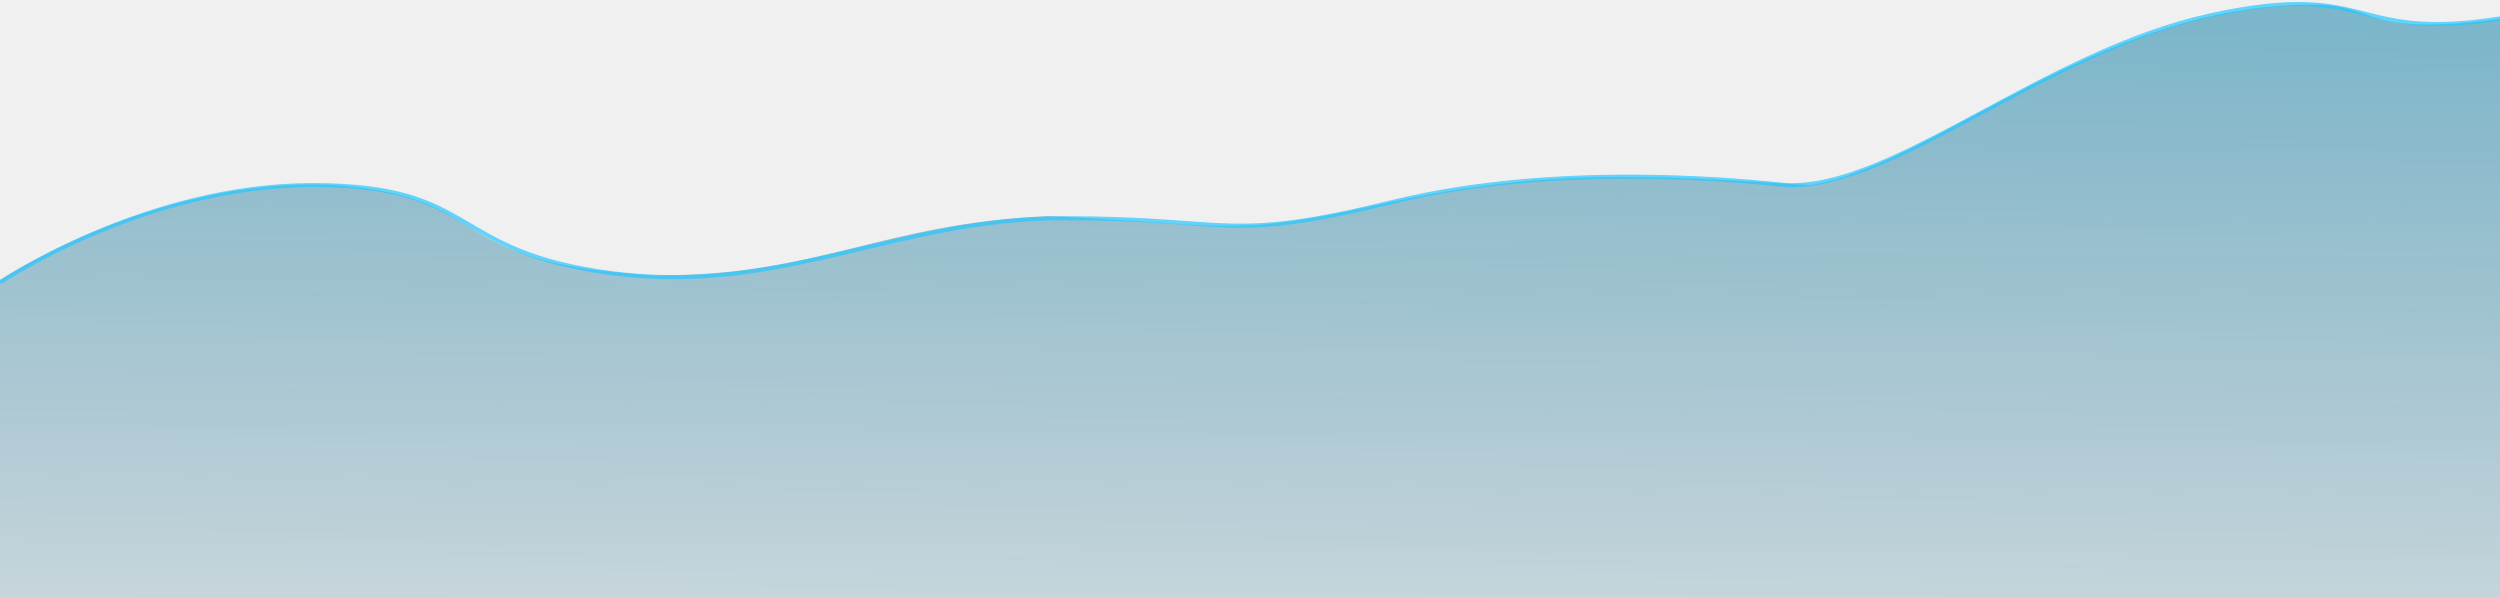
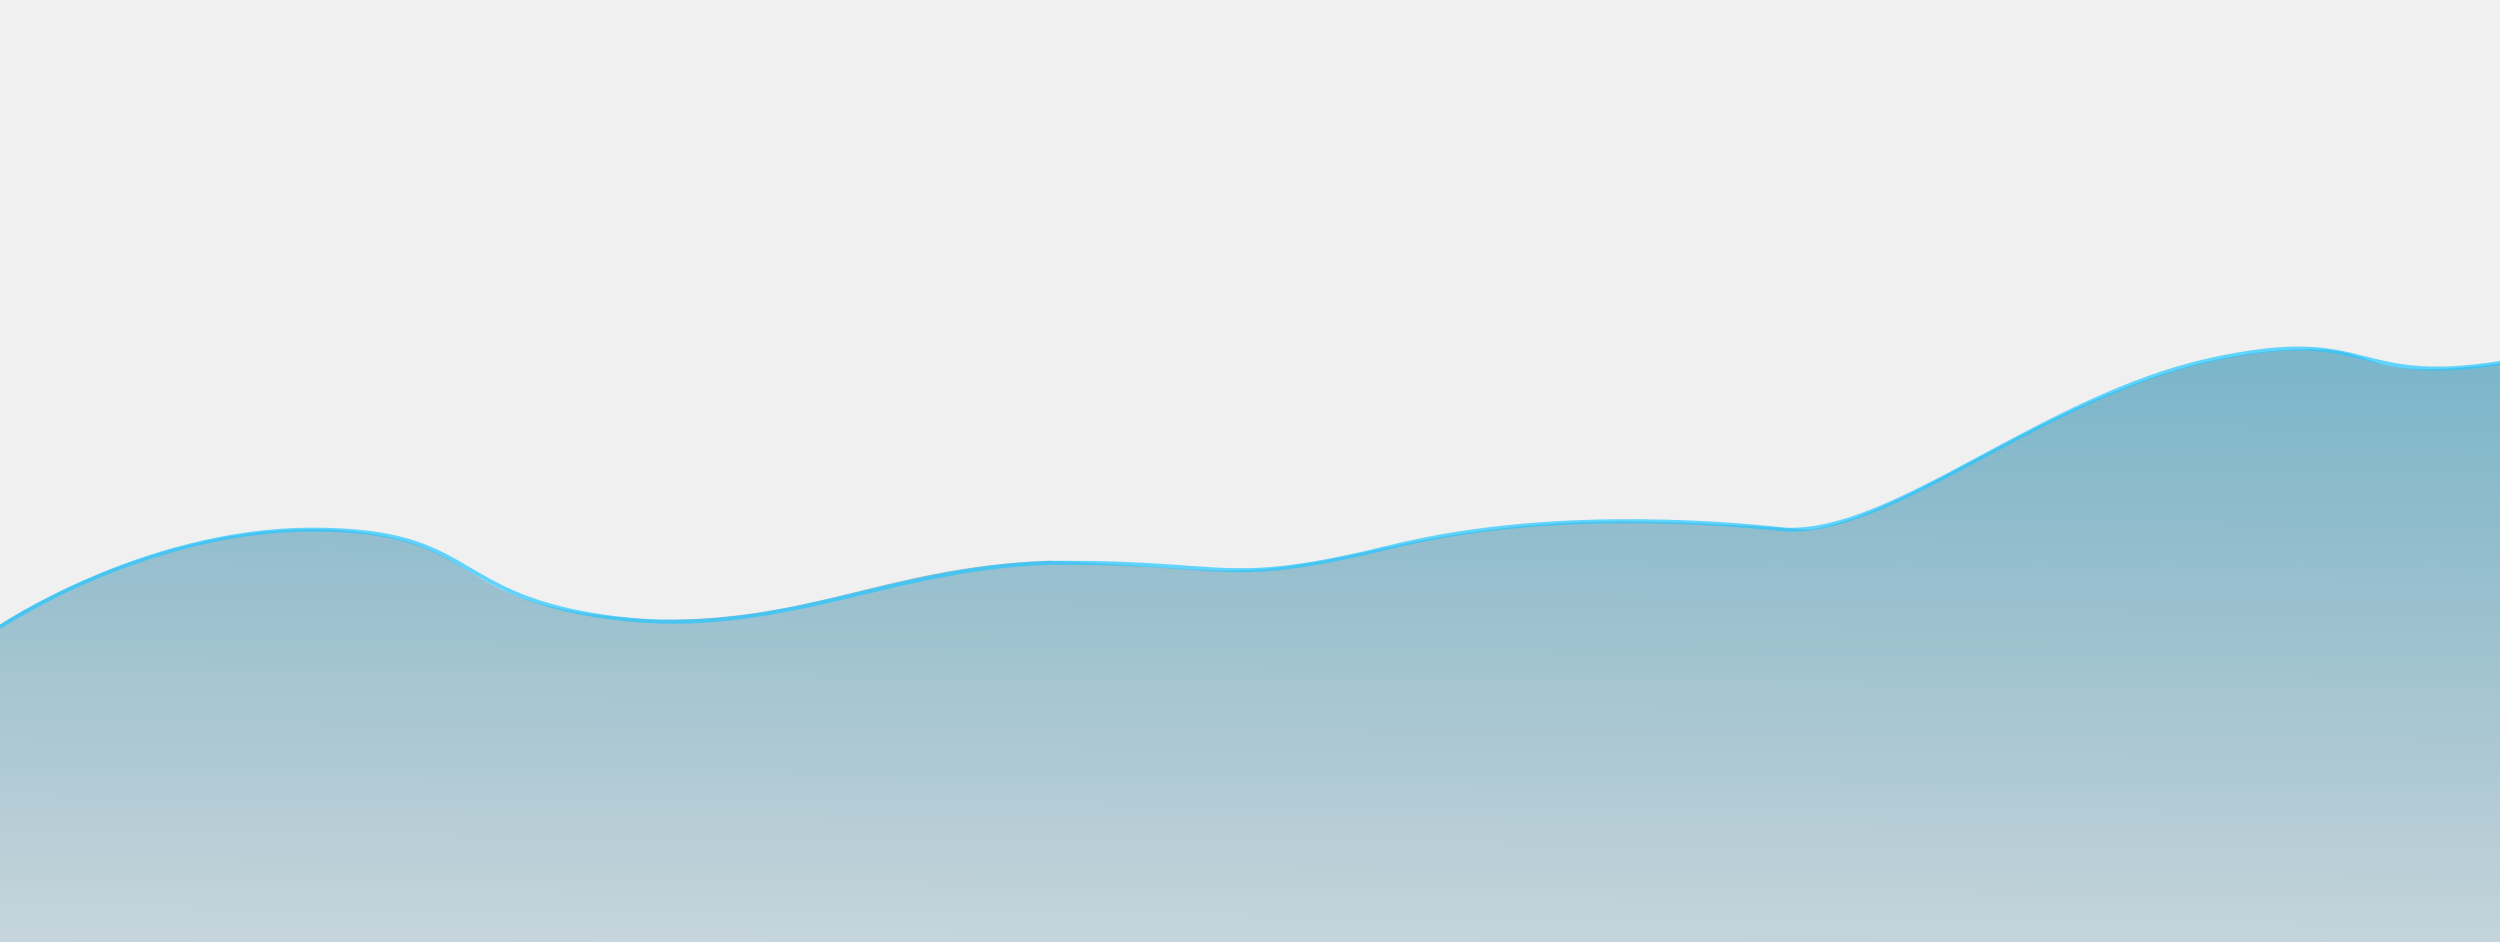
- <svg xmlns="http://www.w3.org/2000/svg" width="1248" height="298" viewBox="0 0 1248 298" fill="none">
-   <path d="M1300.66 2.835C1300.66 2.835 1335.68 -6.555 1252.67 8.842C1177.19 19.346 1189.19 2.337 1154.2 2.337C1046.71 2.337 963.249 83.886 903.264 92.385C821.785 87.383 770.798 83.652 684.817 102.887C612.839 118.989 607.84 111.395 523.358 107.89C440.38 111.391 408.392 137.909 327.413 137.409C218.441 131.906 249.433 98.388 166.954 92.385C75.977 87.882 -2.502 141.411 -2.502 141.411L-12 302.497L174.452 307H342.409H513.365H676.323H847.279H1015.24H1182.19L1353 293.489L1300.66 2.835Z" fill="url(#paint0_linear_3785_16187)" fill-opacity="0.7" />
-   <path d="M1348 106.033C1348 106.033 1339.65 -7.748 1256.64 7.704C1171.4 23.573 1188.1 -10.975 1103.18 7.706C1019.85 26.04 945.314 94.64 891.745 92.392C873.578 90.706 779.939 80.019 694.801 100.911C611.691 121.305 615.677 108.929 531.348 108.929C447.43 108.929 390.77 147.197 306.412 136.49C222.522 125.842 240.268 92.392 155.955 92.392C72.02 92.392 -3.742e-05 141 -3.742e-05 141" stroke="url(#paint1_linear_3785_16187)" stroke-opacity="0.7" stroke-width="2" stroke-linejoin="bevel" />
+ <svg xmlns="http://www.w3.org/2000/svg" width="1248" height="470" viewBox="0 0 1248 470" fill="none">
+   <mask id="mask0_3785_16184" style="mask-type:luminance" maskUnits="userSpaceOnUse" x="0" y="0" width="1348" height="504">
+     <path d="M0 0H1348V504H0V0Z" fill="white" />
+   </mask>
+   <g mask="url(#mask0_3785_16184)">
+     <path d="M1300.66 174.835C1300.66 174.835 1335.68 165.445 1252.67 180.842C1177.19 191.346 1189.19 174.337 1154.2 174.337C1046.71 174.337 963.249 255.886 903.264 264.385C821.785 259.383 770.798 255.652 684.817 274.887C612.839 290.989 607.84 283.395 523.358 279.89C440.38 283.391 408.392 309.909 327.413 309.409C218.441 303.906 249.433 270.388 166.954 264.385C75.977 259.882 -2.502 313.411 -2.502 313.411L-12 474.497L174.452 479H342.409H513.365H676.323H847.279H1015.24H1182.19L1353 465.489L1300.66 174.835Z" fill="url(#paint0_linear_3785_16184)" fill-opacity="0.7" />
+     <path d="M1348 278.033C1348 278.033 1339.65 164.252 1256.64 179.704C1171.4 195.573 1188.1 161.025 1103.18 179.706C1019.85 198.04 945.314 266.64 891.745 264.392C873.578 262.706 779.939 252.019 694.801 272.911C611.691 293.305 615.677 280.929 531.348 280.929C447.43 280.929 390.77 319.197 306.412 308.49C222.522 297.842 240.268 264.392 155.955 264.392C72.02 264.392 -3.742e-05 313 -3.742e-05 313" stroke="url(#paint1_linear_3785_16184)" stroke-opacity="0.7" stroke-width="2" stroke-linejoin="bevel" />
+   </g>
  <defs>
-     <linearGradient id="paint0_linear_3785_16187" x1="1346.01" y1="14.604" x2="1342.5" y2="476" gradientUnits="userSpaceOnUse">
+     <linearGradient id="paint0_linear_3785_16184" x1="1346.01" y1="186.604" x2="1342.5" y2="648" gradientUnits="userSpaceOnUse">
      <stop stop-color="#057AA3" stop-opacity="0.7" />
      <stop offset="1" stop-color="#03496A" stop-opacity="0" />
    </linearGradient>
-     <linearGradient id="paint1_linear_3785_16187" x1="1348" y1="109.413" x2="0.502" y2="109.413" gradientUnits="userSpaceOnUse">
+     <linearGradient id="paint1_linear_3785_16184" x1="1348" y1="281.413" x2="0.502" y2="281.413" gradientUnits="userSpaceOnUse">
      <stop offset="0.081" stop-color="#26C7FF" />
      <stop offset="0.926" stop-color="#26C7FF" />
    </linearGradient>
  </defs>
</svg>
